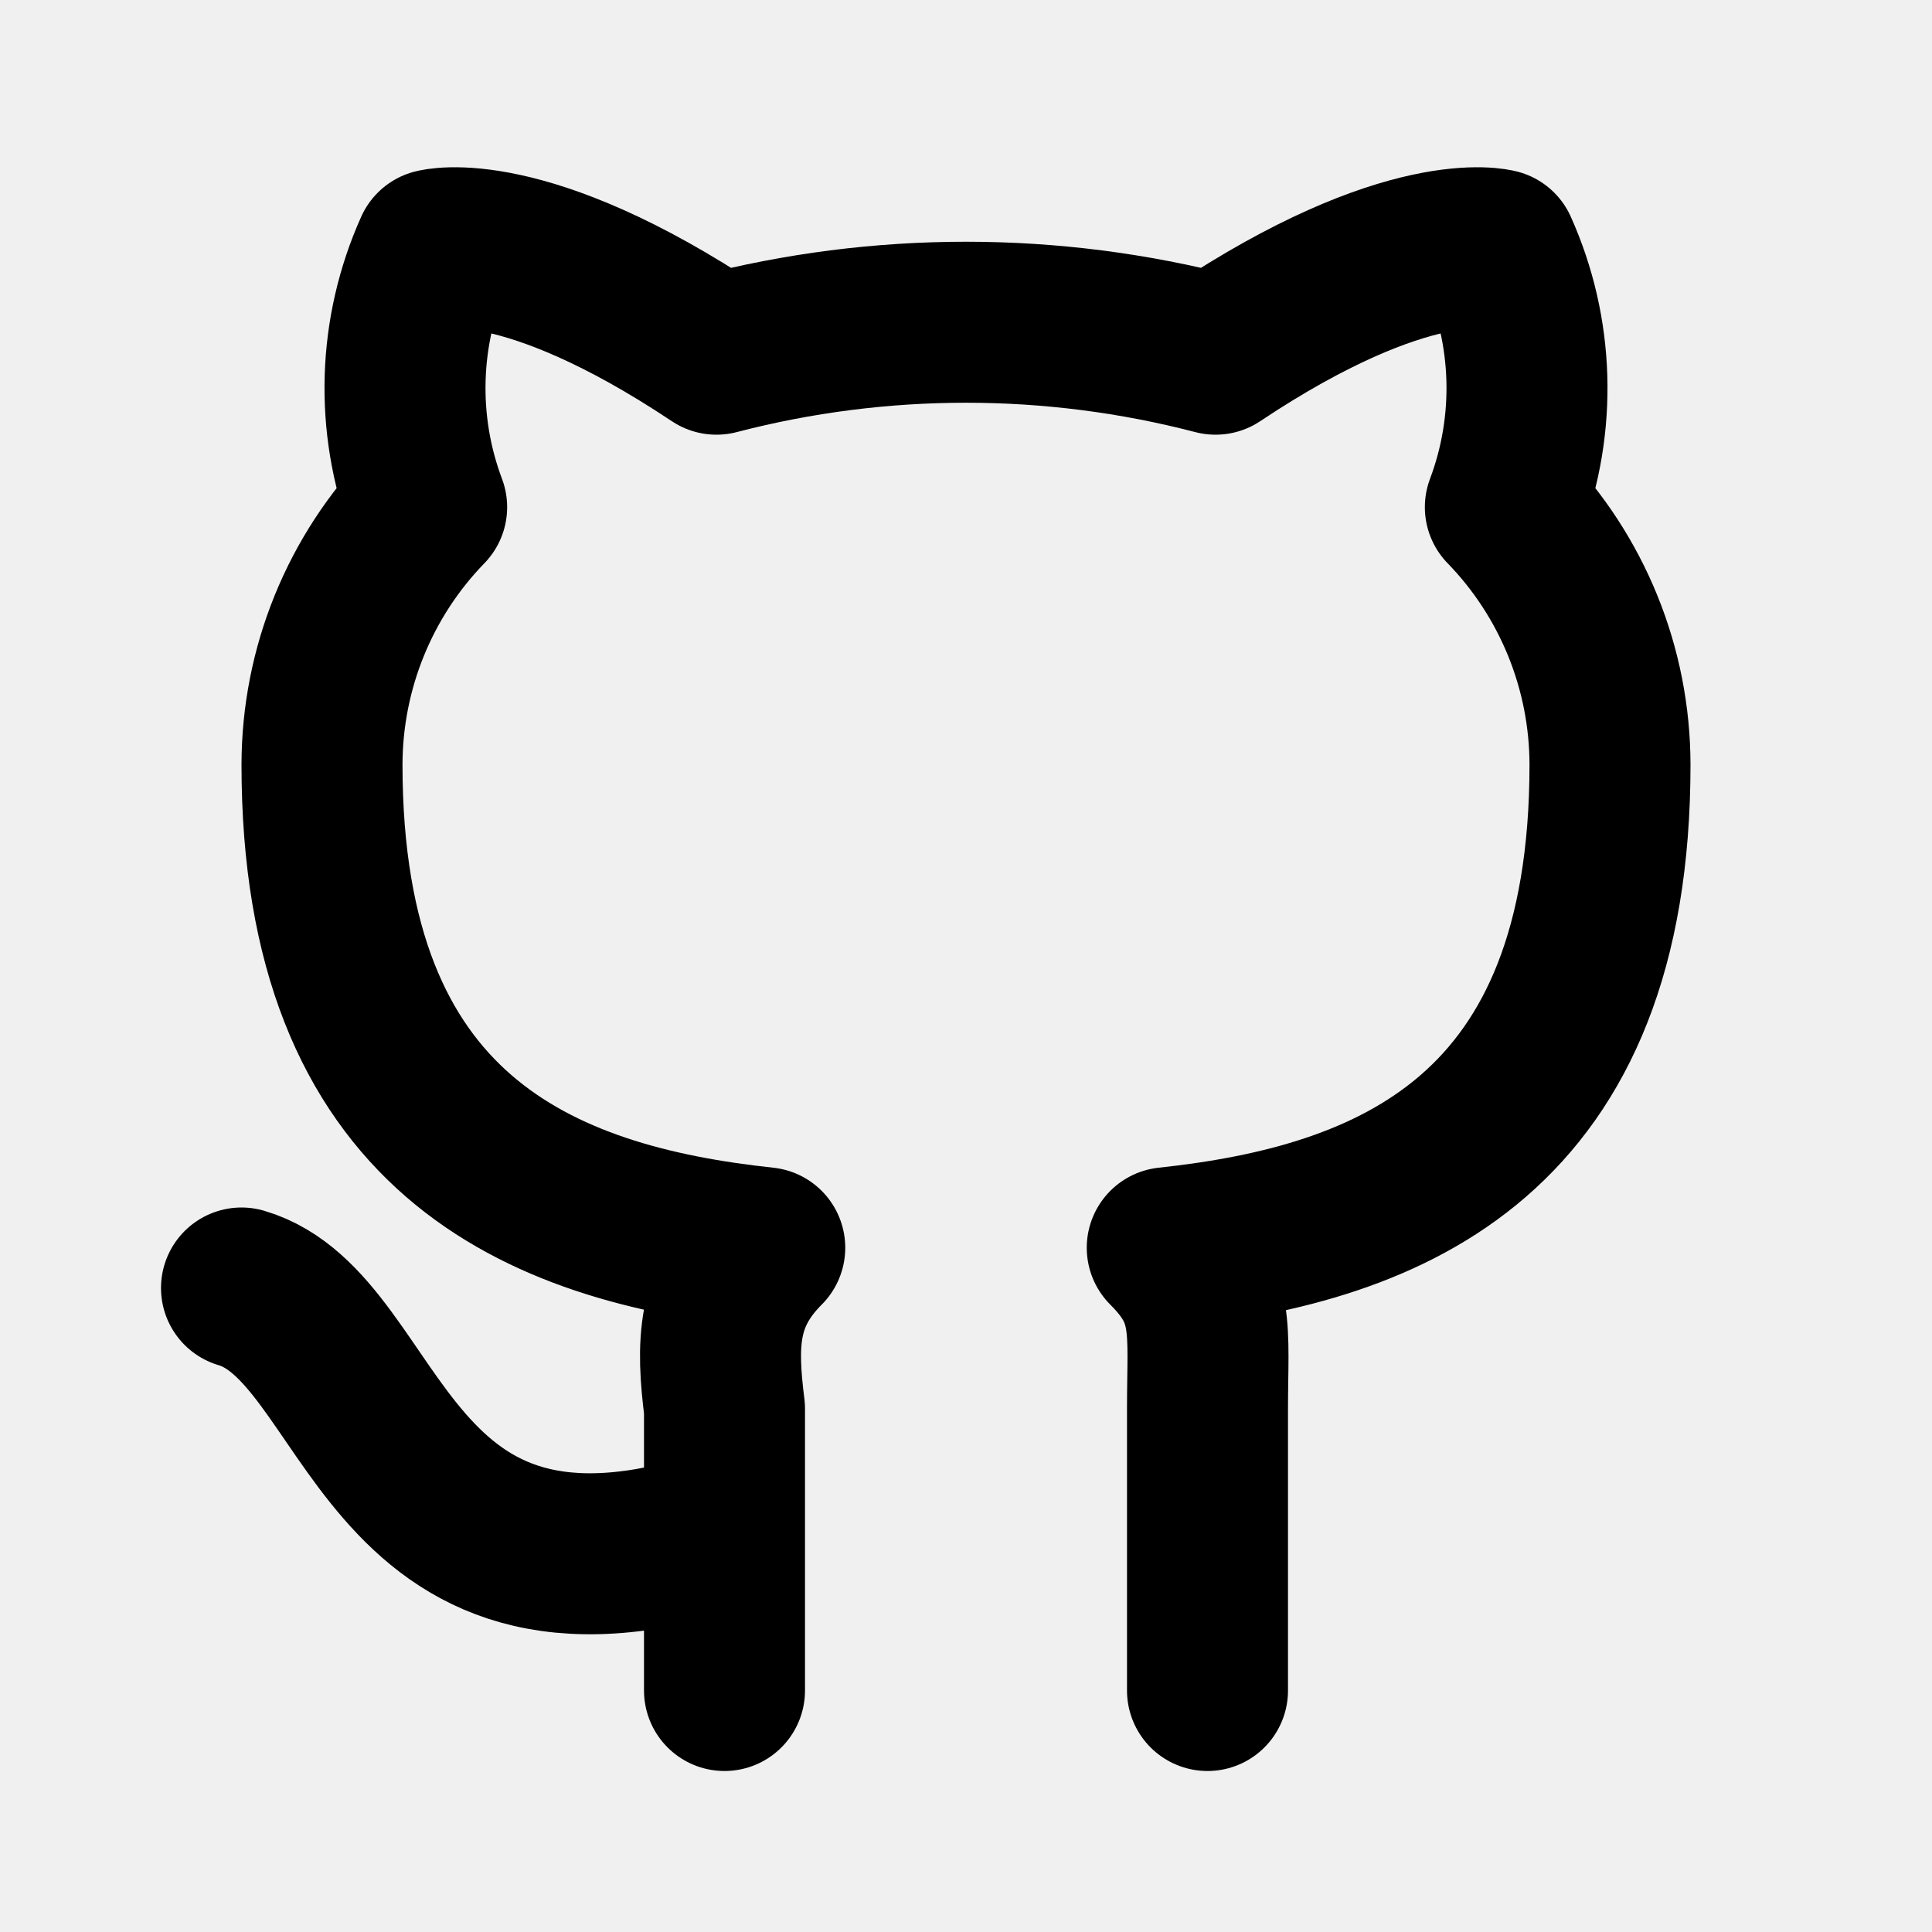
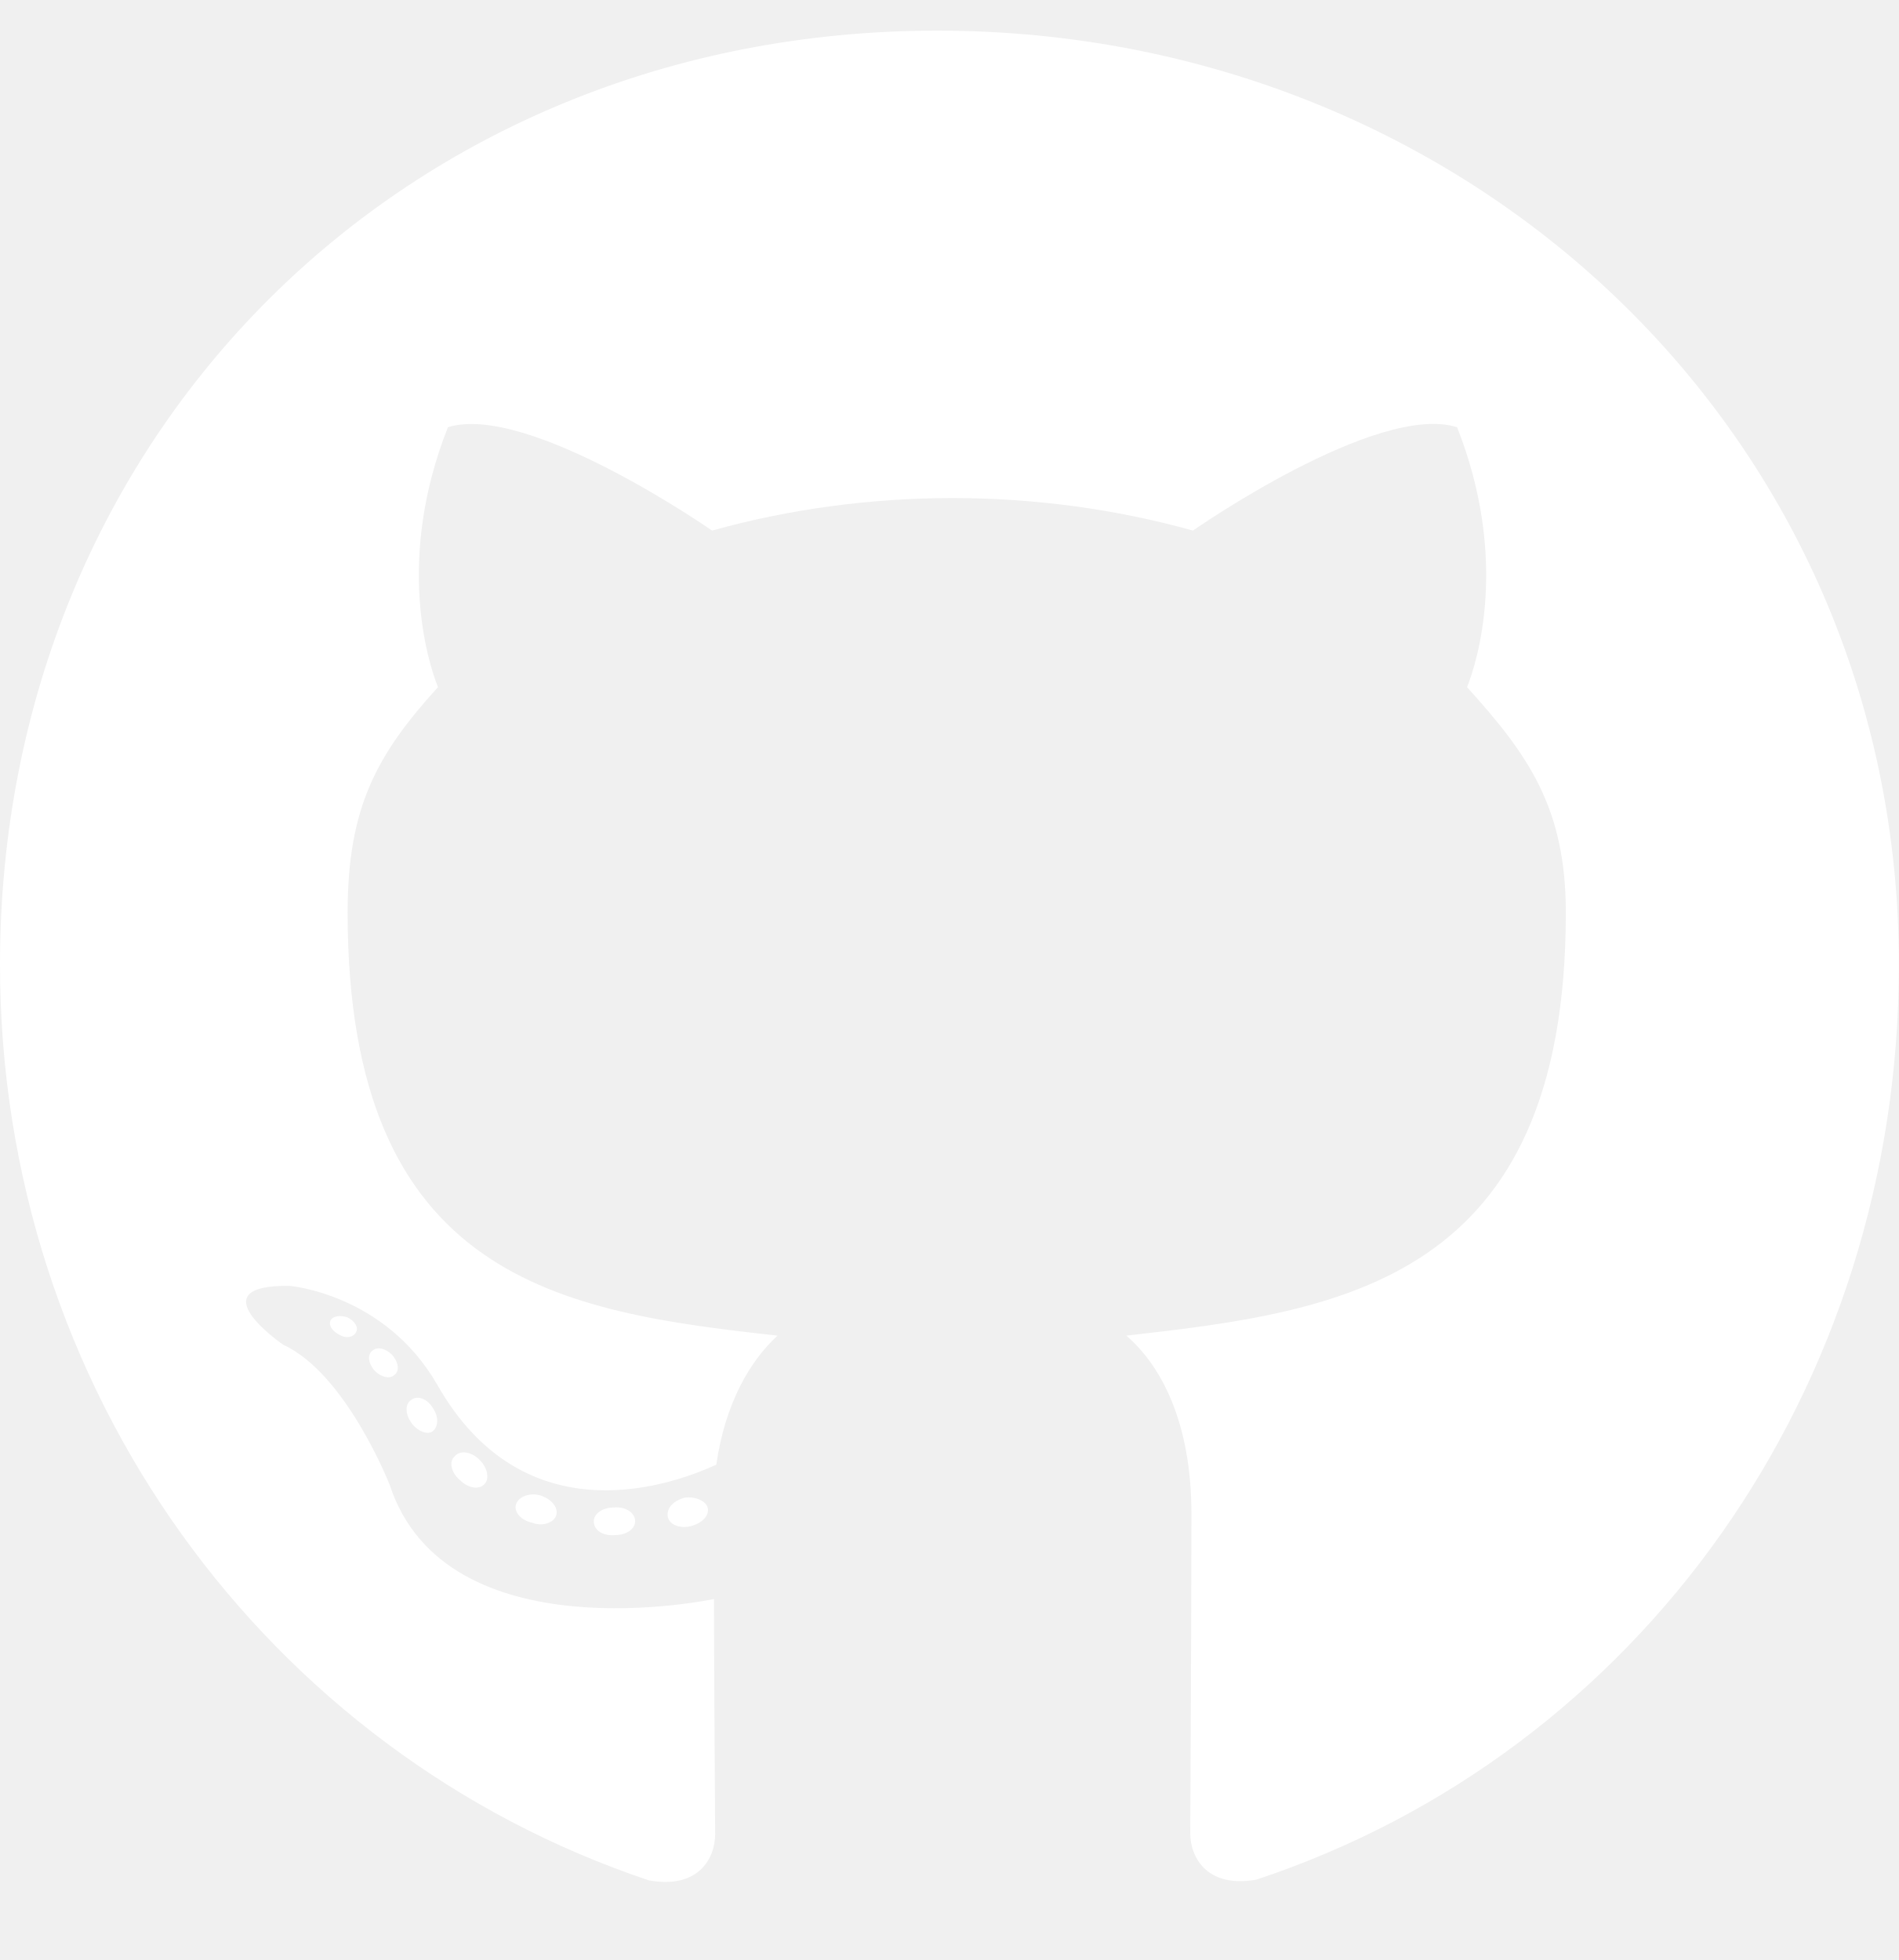
- <svg xmlns="http://www.w3.org/2000/svg" class="icon icon-tabler icon-tabler-brand-github" width="24" height="24" viewBox="0 0 24 24" stroke-width="2" stroke="currentColor" fill="none" stroke-linecap="round" stroke-linejoin="round">
-   <path stroke="none" d="M0 0h24v24H0z" fill="none" />
-   <path d="M9 19c-4.3 1.4 -4.3 -2.5 -6 -3m12 5v-3.5c0 -1 .1 -1.4 -.5 -2c2.8 -.3 5.5 -1.4 5.5 -6a4.6 4.6 0 0 0 -1.3 -3.2a4.2 4.2 0 0 0 -.1 -3.2s-1.1 -.3 -3.5 1.3a12.3 12.3 0 0 0 -6.2 0c-2.4 -1.6 -3.5 -1.3 -3.5 -1.3a4.2 4.2 0 0 0 -.1 3.2a4.6 4.6 0 0 0 -1.3 3.2c0 4.6 2.7 5.7 5.5 6c-.6 .6 -.6 1.2 -.5 2v3.5" />
+ <svg xmlns="http://www.w3.org/2000/svg" focusable="false" data-prefix="littlelink" data-icon="github" class="svg-inline github" role="img" viewBox="0 0 496 512">
+   <path fill="#FFFFFF" d="M165.9 397.4c0 2-2.3 3.6-5.2 3.6-3.3.3-5.6-1.3-5.6-3.6 0-2 2.3-3.6 5.2-3.6 3-.3 5.6 1.3 5.6 3.6zm-31.1-4.5c-.7 2 1.3 4.3 4.3 4.9 2.6 1 5.6 0 6.2-2s-1.3-4.3-4.3-5.2c-2.6-.7-5.5.3-6.2 2.3zm44.2-1.7c-2.9.7-4.9 2.6-4.6 4.9.3 2 2.9 3.3 5.9 2.6 2.9-.7 4.9-2.6 4.6-4.6-.3-1.9-3-3.2-5.9-2.9zM244.8 8C106.1 8 0 113.3 0 252c0 110.9 69.8 205.8 169.5 239.2 12.8 2.3 17.3-5.6 17.3-12.1 0-6.2-.3-40.4-.3-61.4 0 0-70 15-84.7-29.8 0 0-11.4-29.1-27.8-36.6 0 0-22.9-15.7 1.6-15.4 0 0 24.9 2 38.6 25.8 21.9 38.6 58.6 27.5 72.9 20.9 2.3-16 8.8-27.1 16-33.7-55.9-6.2-112.3-14.3-112.3-110.5 0-27.5 7.6-41.3 23.6-58.9-2.6-6.5-11.1-33.3 2.6-67.9 20.9-6.5 69 27 69 27 20-5.6 41.5-8.5 62.8-8.5s42.8 2.9 62.8 8.5c0 0 48.1-33.6 69-27 13.7 34.7 5.2 61.4 2.6 67.9 16 17.7 25.8 31.5 25.8 58.9 0 96.5-58.9 104.2-114.8 110.5 9.2 7.9 17 22.9 17 46.4 0 33.7-.3 75.4-.3 83.6 0 6.5 4.6 14.4 17.3 12.1C428.2 457.8 496 362.9 496 252 496 113.3 383.5 8 244.8 8zM97.2 352.9c-1.3 1-1 3.3.7 5.2 1.6 1.6 3.9 2.3 5.2 1 1.3-1 1-3.3-.7-5.2-1.6-1.6-3.9-2.3-5.2-1zm-10.8-8.1c-.7 1.3.3 2.9 2.3 3.9 1.6 1 3.6.7 4.3-.7.7-1.3-.3-2.9-2.3-3.9-2-.6-3.6-.3-4.3.7zm32.4 35.6c-1.6 1.3-1 4.3 1.3 6.2 2.3 2.3 5.2 2.6 6.5 1 1.3-1.3.7-4.3-1.3-6.2-2.2-2.3-5.2-2.6-6.5-1zm-11.4-14.7c-1.6 1-1.6 3.6 0 5.9 1.6 2.3 4.3 3.3 5.6 2.3 1.6-1.3 1.6-3.9 0-6.2-1.4-2.3-4-3.3-5.6-2z" />
</svg>
